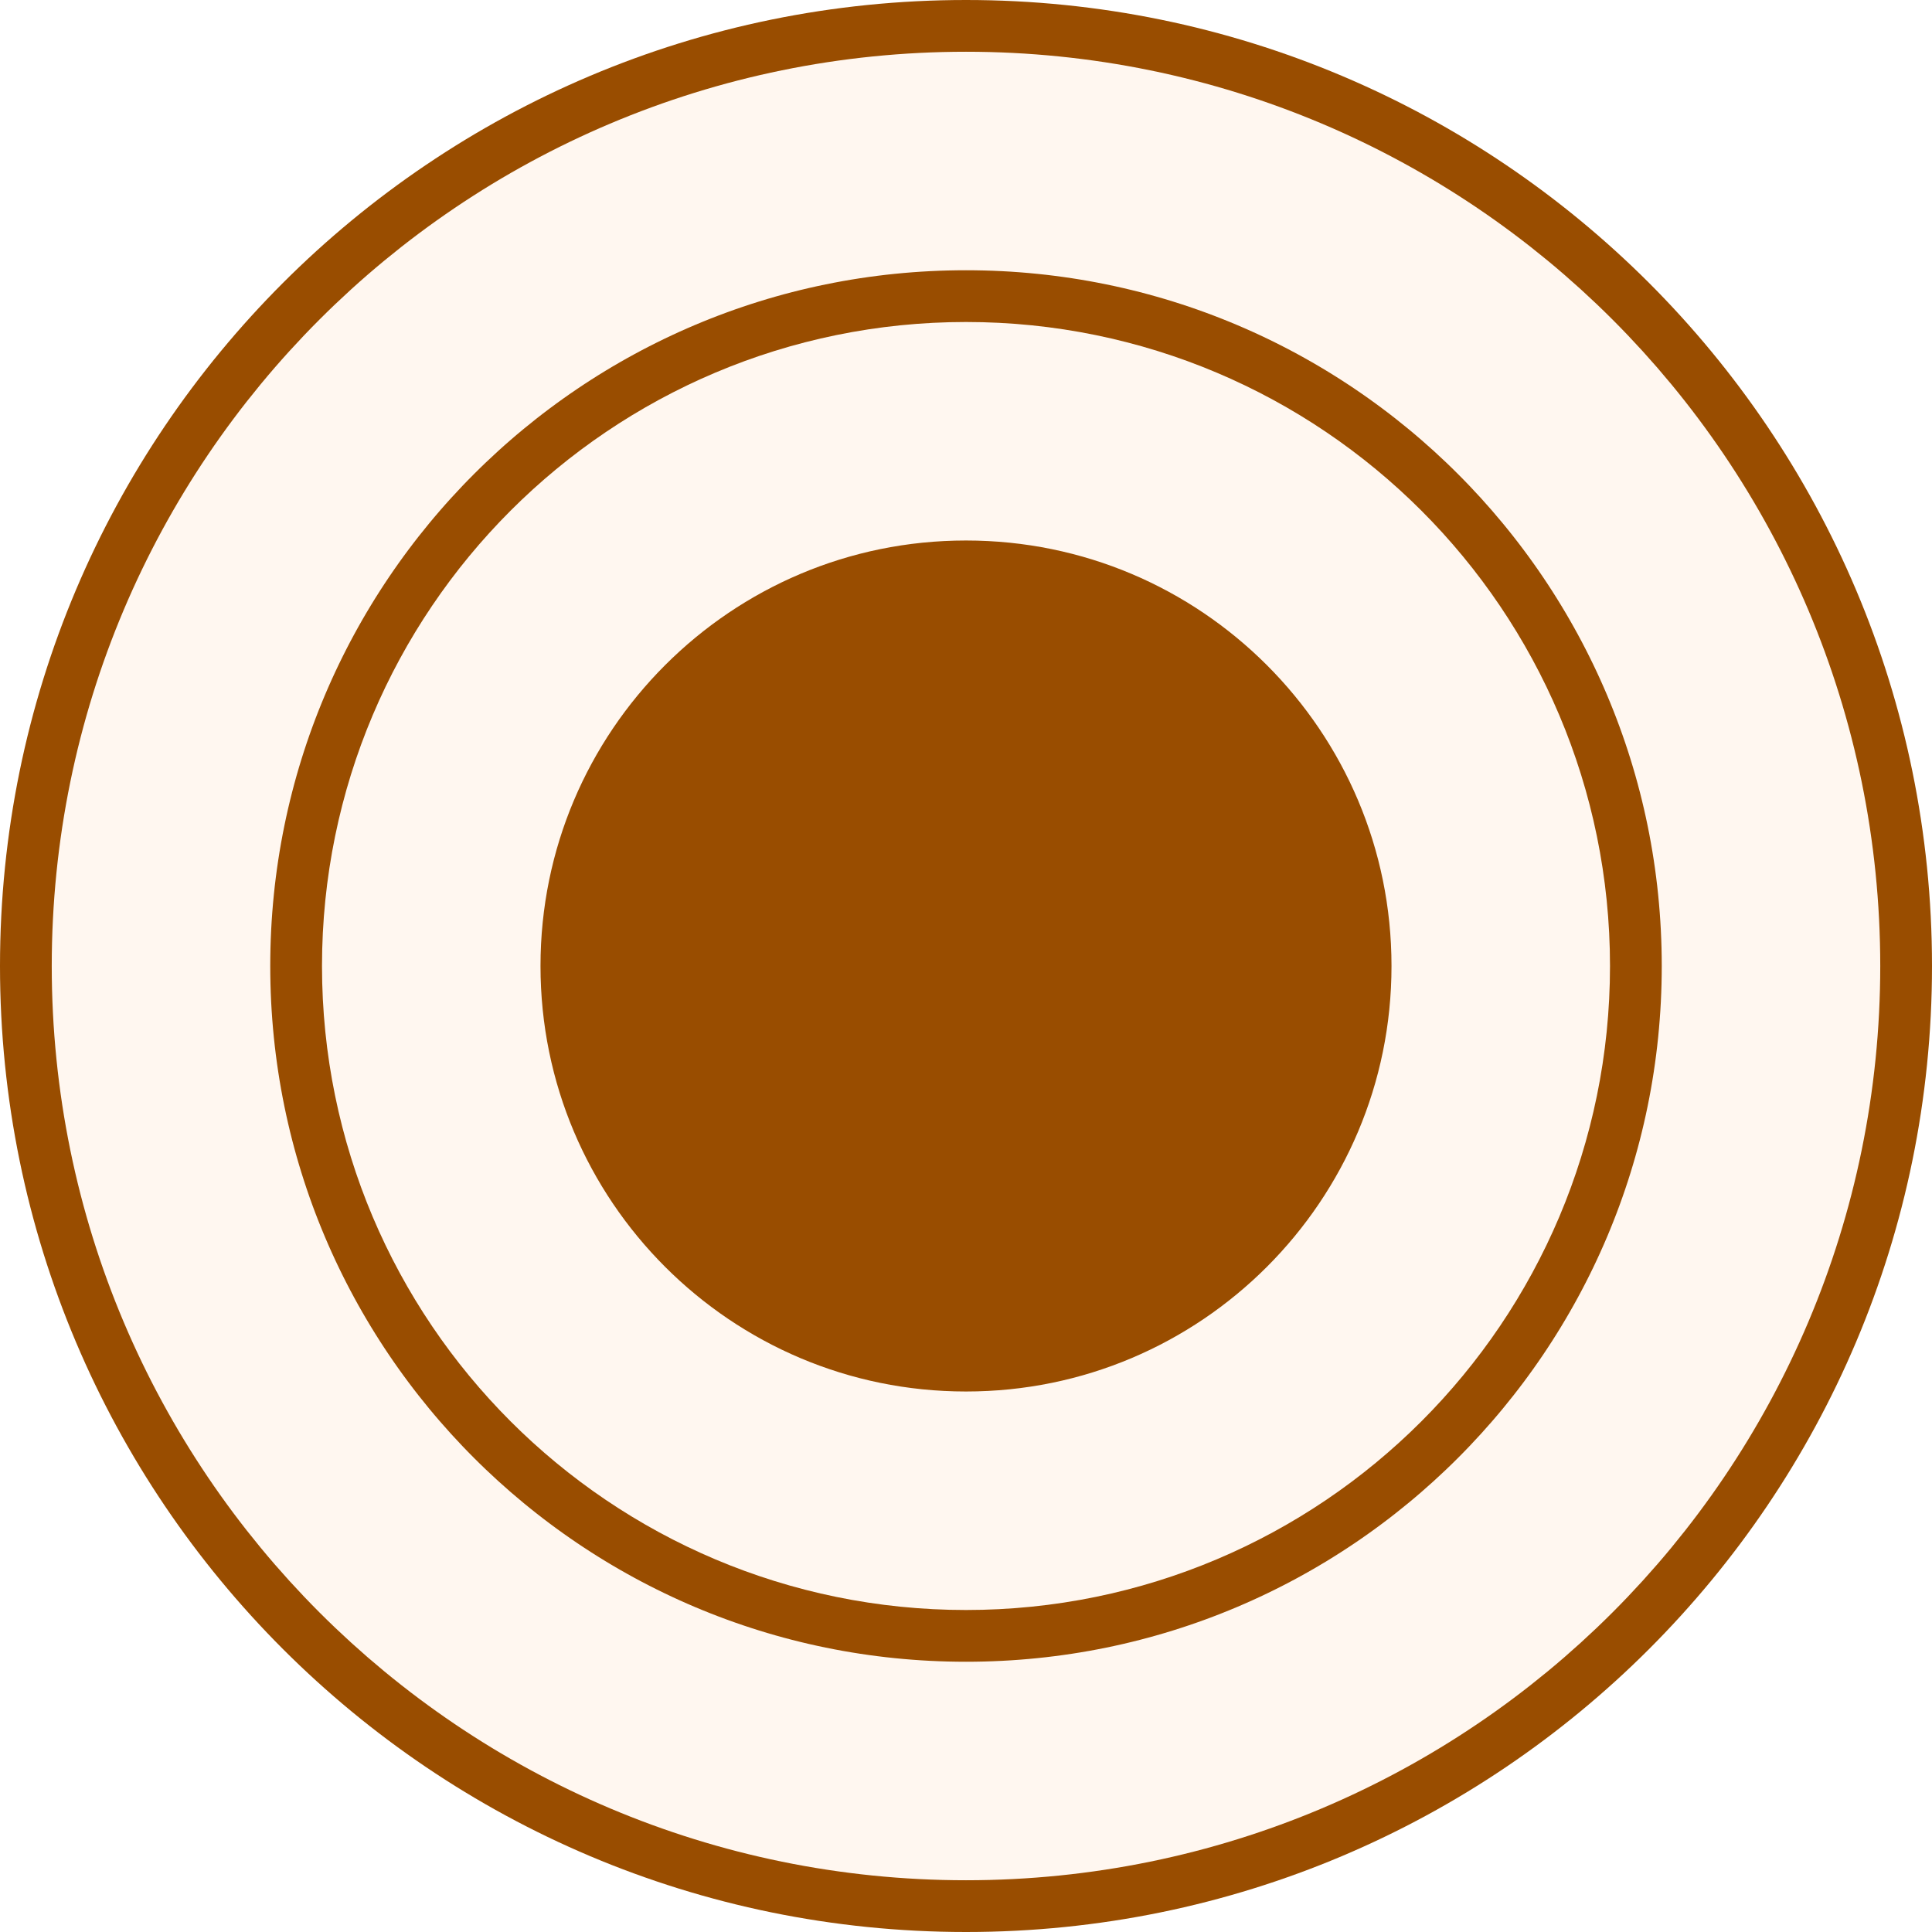
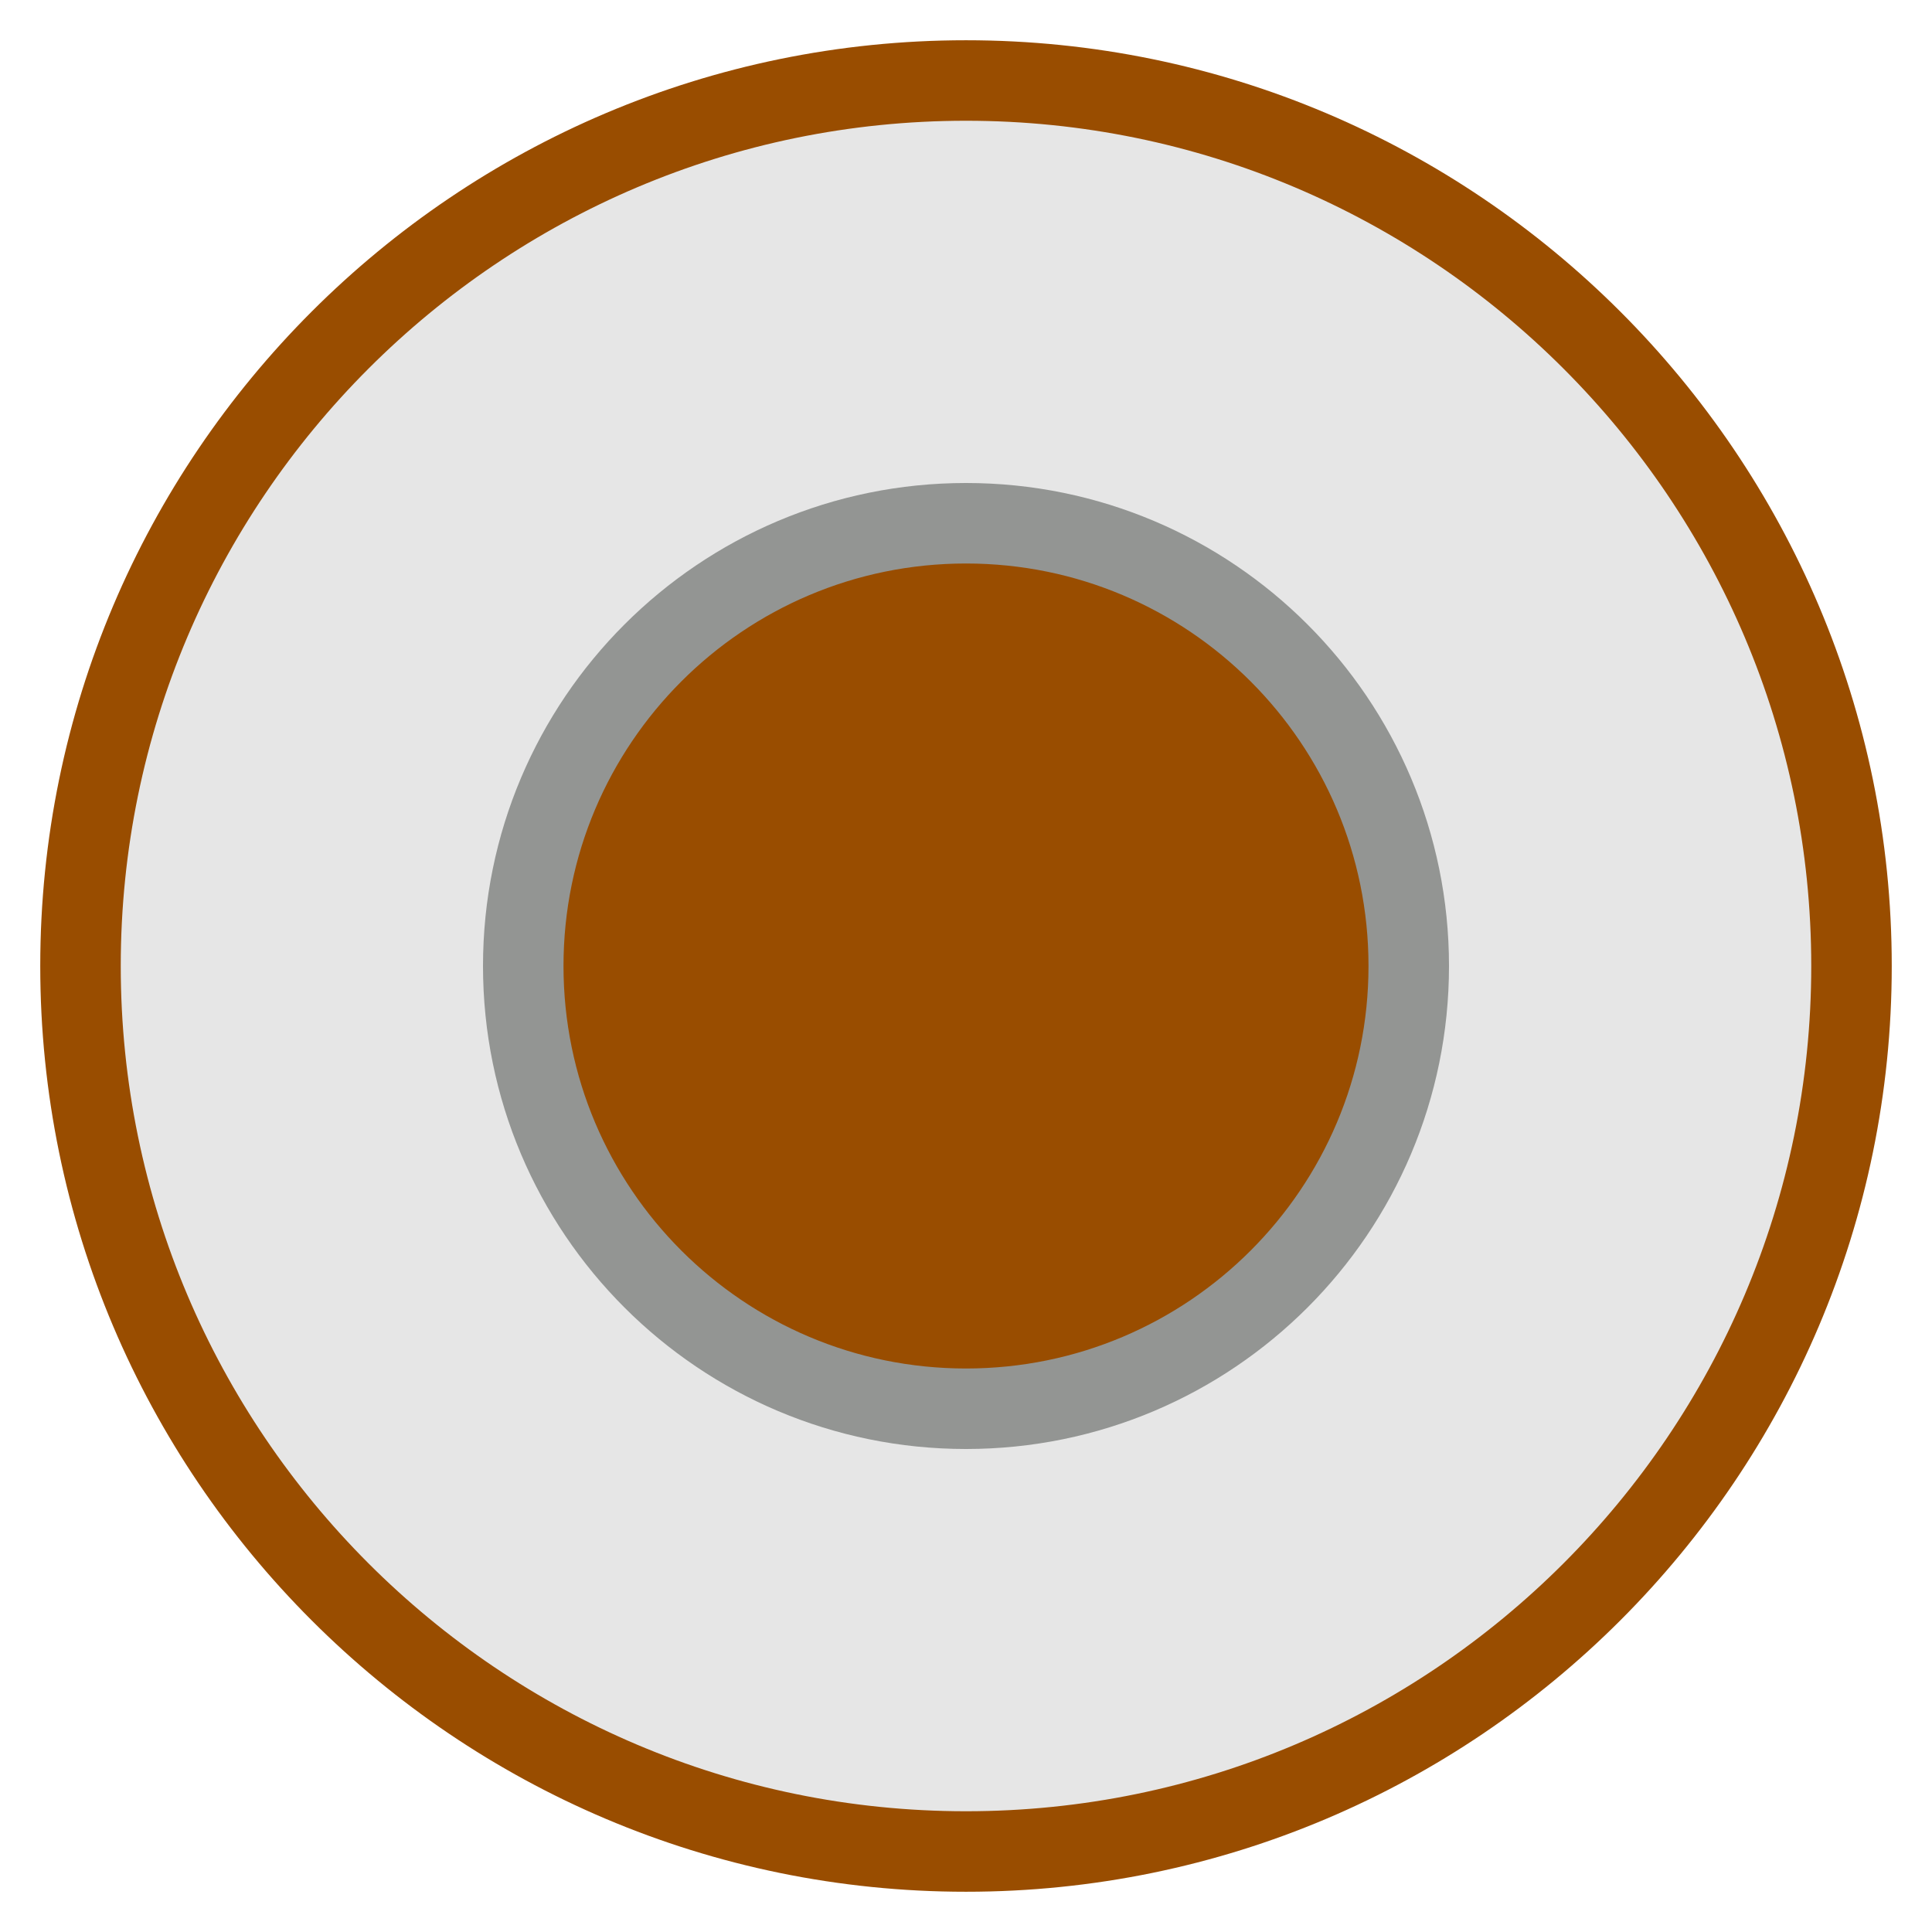
- <svg xmlns="http://www.w3.org/2000/svg" version="1.1" width="8.400mm" height="8.400mm" viewBox="-4.200 -4.200 8.400 8.400">
-   <circle cx="0" cy="0" r="4.200" fill="#994d00" stroke="none" stroke-width="0" />
-   <circle cx="0" cy="0" r="3.500" fill="none" stroke="#fff7f0" stroke-width="0.950" />
-   <circle cx="0" cy="0" r="2.325" fill="none" stroke="#fff7f0" stroke-width="0.950" />
+ <svg xmlns="http://www.w3.org/2000/svg" width="24" height="24" viewBox="0 0 24 24" fill="none">
+   <path d="M12 23C5.933 23 1 18.067 1 12C1 5.933 5.933 1 12 1C18.067 1 23 5.933 23 12C23 18.067 18.067 23 12 23" fill="#E6E6E6" />
+   <path d="M12 23C5.933 23 1 18.067 1 12C1 5.933 5.933 1 12 1C18.067 1 23 5.933 23 12C23 18.067 18.067 23 12 23" stroke="#994D00" />
+   <circle cx="12" cy="12" r="5.5" fill="#994D00" stroke="#939593" />
</svg>
